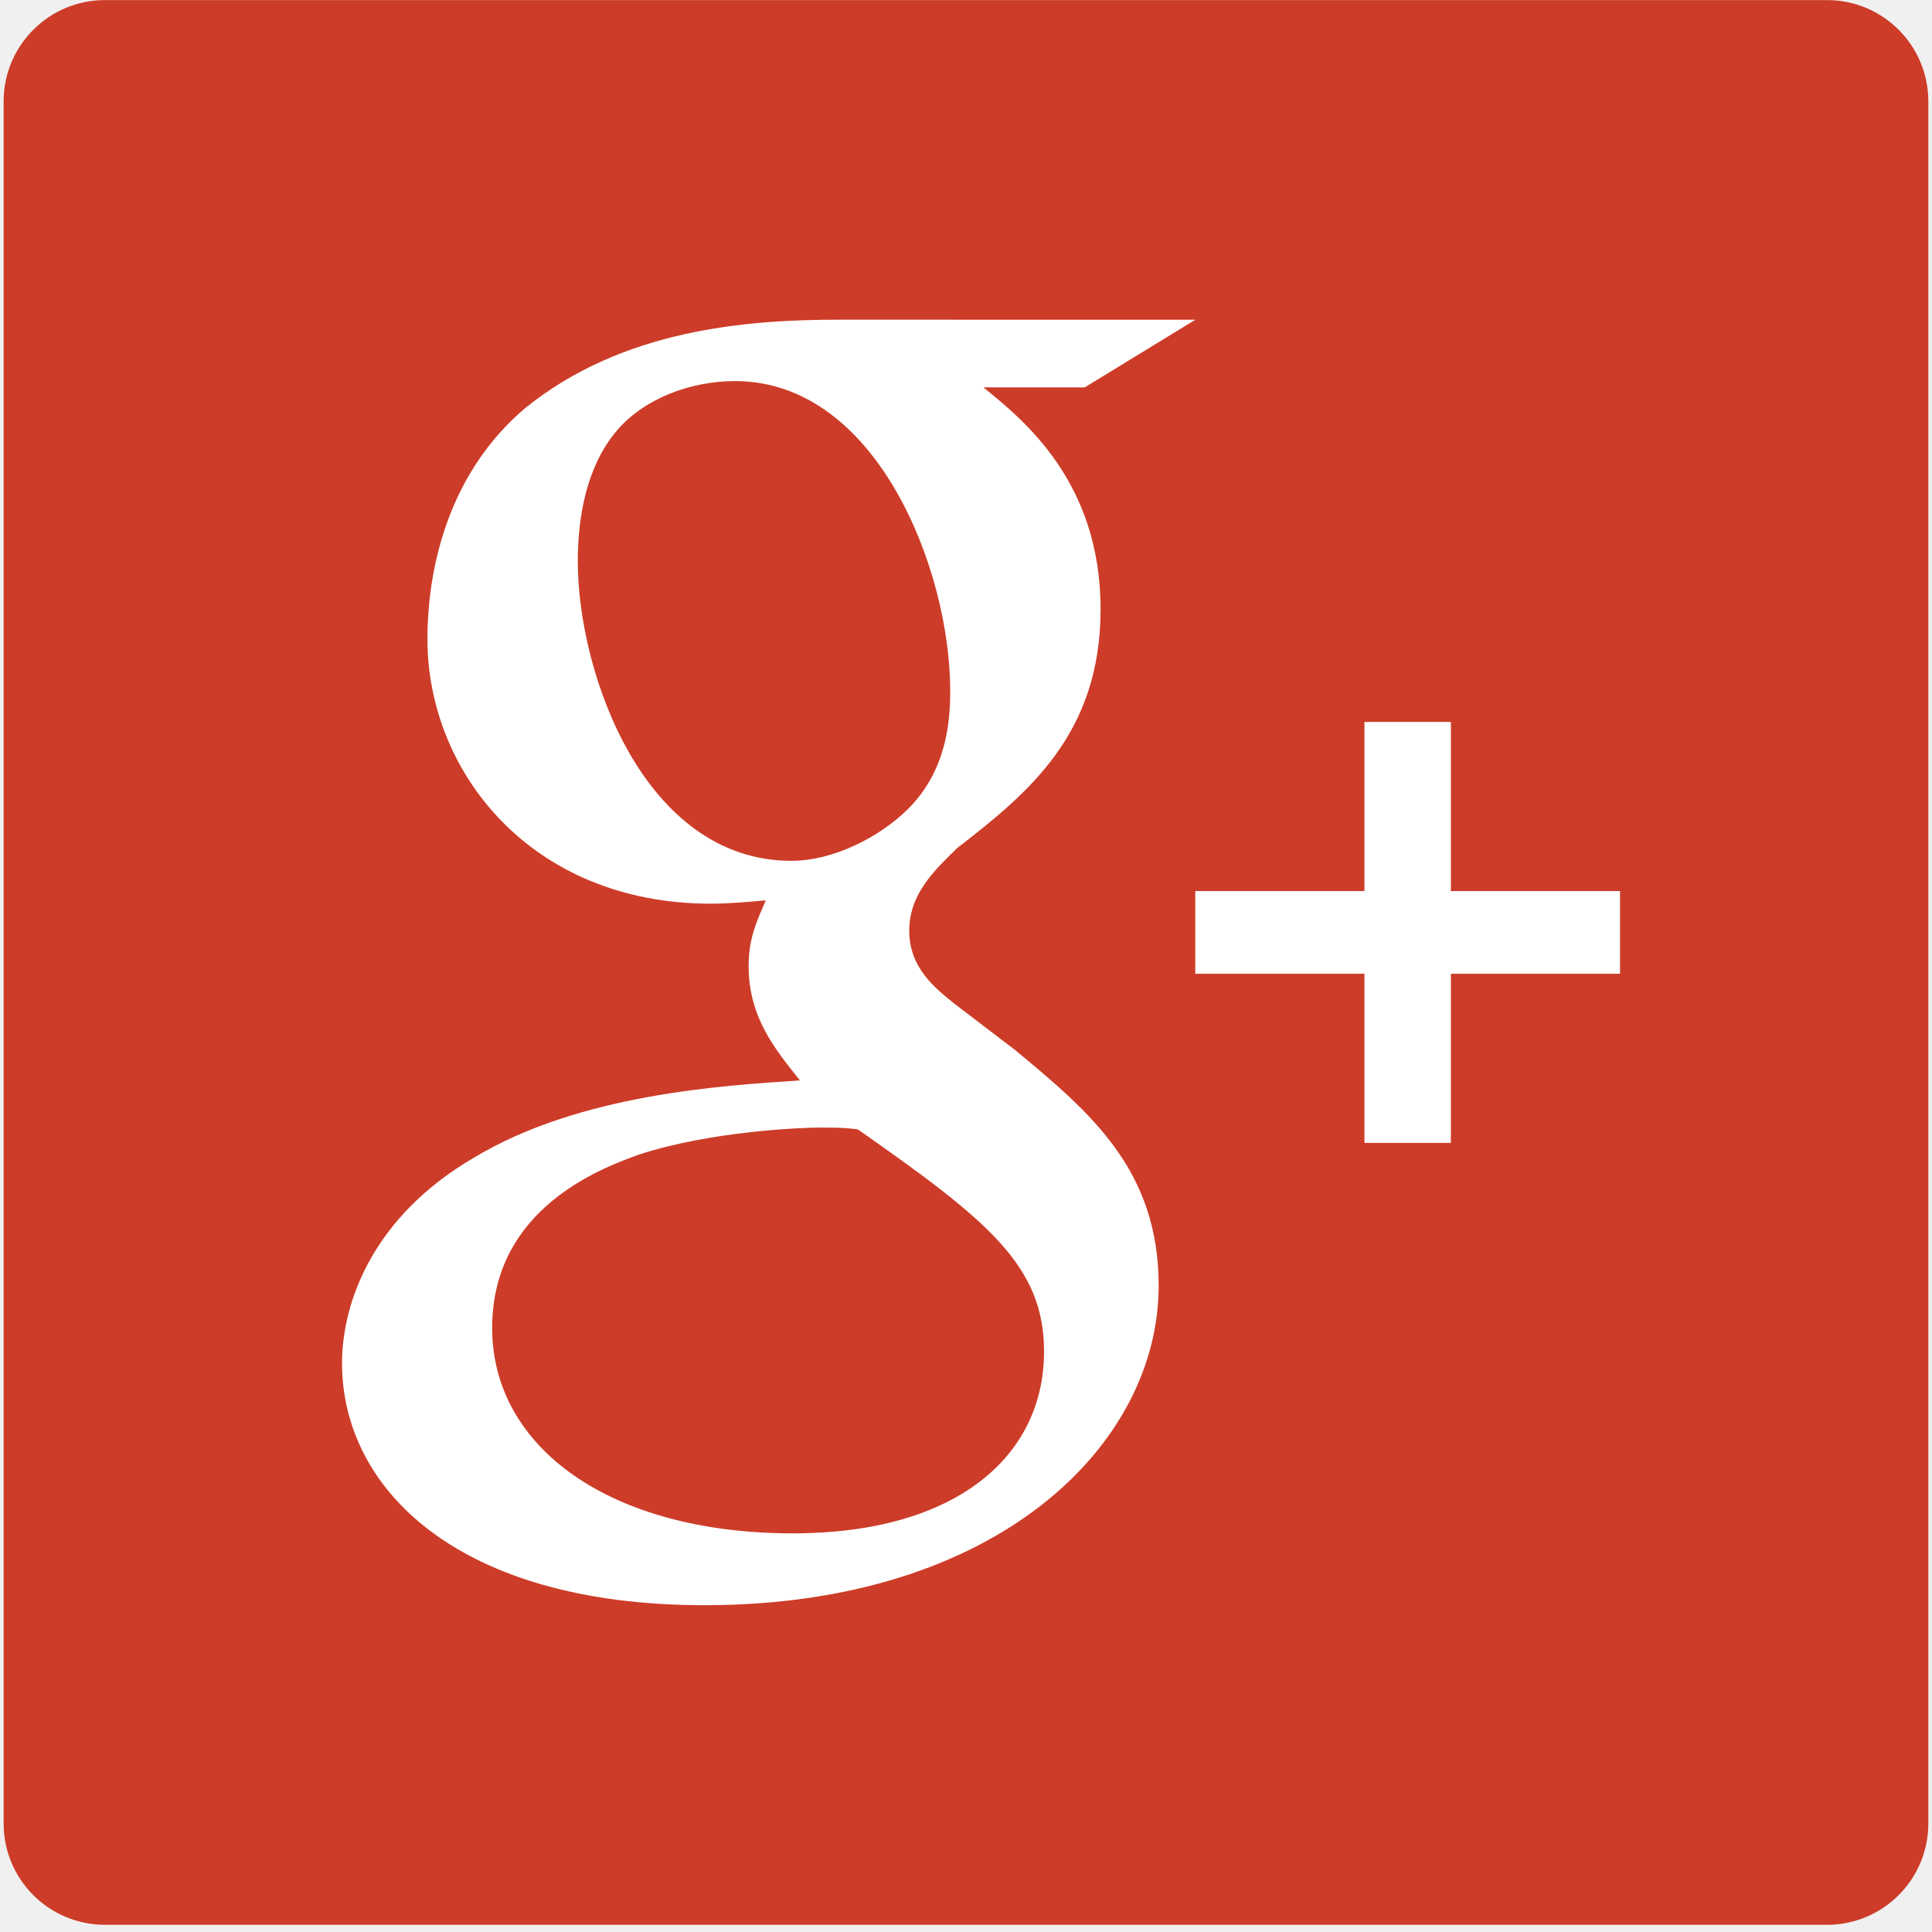
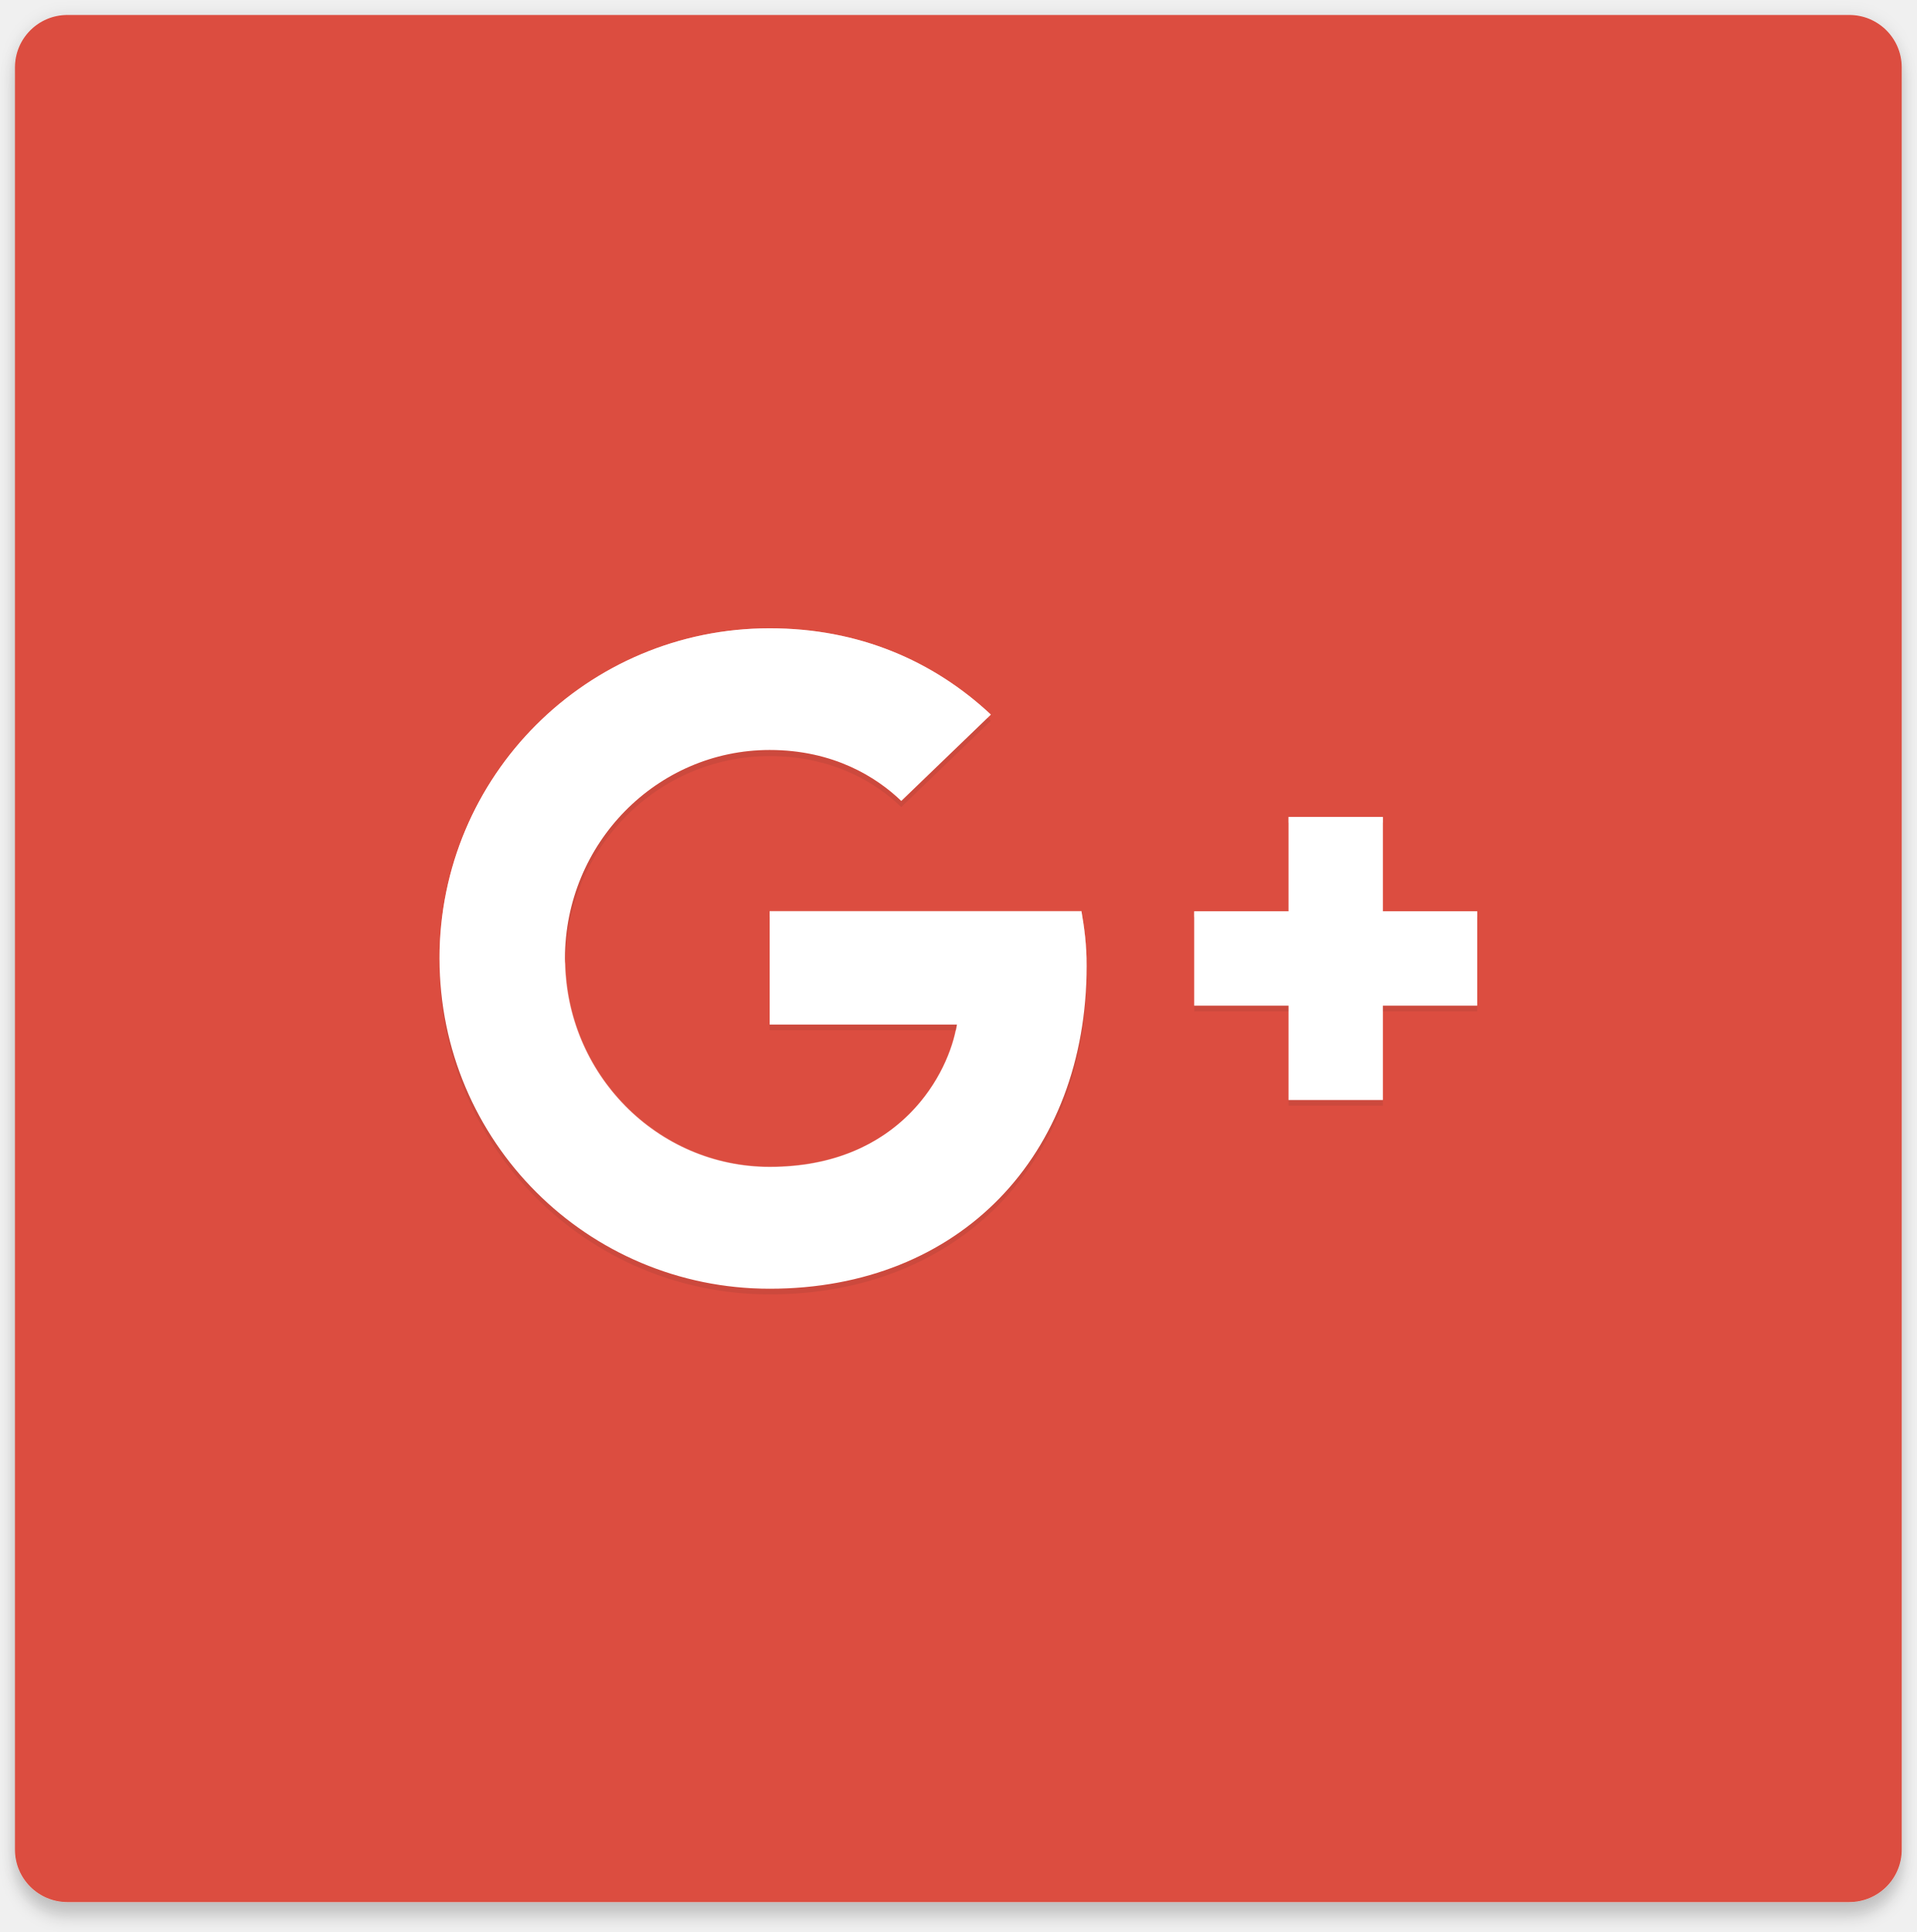
- <svg xmlns="http://www.w3.org/2000/svg" width="256px" height="256px" viewBox="0 0 256 256" version="1.1" preserveAspectRatio="xMidYMid">
-   <g>
-     <path d="M13.905,0.012 L242.09,0.012 C249.504,0.012 255.514,6.022 255.514,13.437 L255.514,241.621 C255.514,249.036 249.504,255.046 242.09,255.046 L13.905,255.046 C6.49,255.046 0.48,249.036 0.48,241.621 L0.48,13.437 C0.48,6.022 6.49,0.012 13.905,0.012" fill="#CD3C28" />
-     <path d="M143.73,51.332 L130.312,51.332 C135.516,55.57 145.831,63.757 145.831,80.718 C145.831,97.216 136.324,105.035 126.817,112.385 C123.873,115.281 120.478,118.413 120.478,123.323 C120.478,128.222 123.873,130.899 126.36,132.914 L134.521,139.145 C144.478,147.403 153.529,154.991 153.529,170.385 C153.529,191.349 132.279,212.698 93.346,212.698 C60.515,212.698 45.321,197.151 45.321,180.638 C45.321,172.603 49.385,161.24 62.757,153.423 C76.78,144.951 95.808,143.84 105.992,143.16 C102.817,139.145 99.197,134.911 99.197,128.002 C99.197,124.212 100.336,121.977 101.464,119.303 C98.964,119.522 96.484,119.744 94.217,119.744 C70.223,119.744 56.638,102.118 56.638,84.734 C56.638,74.474 59.83,62.353 69.556,54.106 C82.464,43.623 98.958,42.36 111.19,42.36 L158.387,42.369 L143.73,51.332 L143.73,51.332 Z M84.68,152.987 C79.7,154.771 65.214,160.119 65.214,175.958 C65.214,191.797 80.84,203.177 105.06,203.177 C126.787,203.177 138.342,192.898 138.342,179.089 C138.342,167.694 130.871,161.691 113.652,149.64 C111.849,149.411 110.716,149.411 108.461,149.411 C106.419,149.411 94.188,149.862 84.68,152.987 L84.68,152.987 Z M97.393,50.495 C91.499,50.495 85.167,52.835 81.535,57.299 C77.689,61.986 76.561,68.559 76.561,74.365 C76.561,89.303 85.392,114.064 104.864,114.064 C110.52,114.064 116.621,110.832 120.254,107.26 C125.458,102.118 125.909,95.551 125.909,91.536 C125.909,75.476 116.176,50.495 97.393,50.495 L97.393,50.495 Z" fill="#FFFFFF" />
-     <path d="M192.25,95.659 L180.794,95.659 L180.794,118.071 L158.381,118.071 L158.381,129.028 L180.794,129.028 L180.794,151.44 L192.25,151.44 L192.25,129.028 L214.661,129.028 L214.661,118.071 L192.25,118.071 L192.25,95.659" fill="#FFFFFF" />
+ <svg xmlns="http://www.w3.org/2000/svg" width="256px" height="258px" viewBox="0 0 256 258" version="1.1" preserveAspectRatio="xMidYMid">
+   <defs>
+     <filter x="-50%" y="-50%" width="200%" height="200%" filterUnits="objectBoundingBox" id="filter-1">
+       <feOffset dx="0" dy="2" in="SourceAlpha" result="shadowOffsetOuter1" />
+       <feGaussianBlur stdDeviation="1" in="shadowOffsetOuter1" result="shadowBlurOuter1" />
+       <feColorMatrix values="0 0 0 0 0   0 0 0 0 0   0 0 0 0 0  0 0 0 0.168 0" in="shadowBlurOuter1" type="matrix" result="shadowMatrixOuter1" />
+       <feOffset dx="0" dy="0" in="SourceAlpha" result="shadowOffsetOuter2" />
+       <feGaussianBlur stdDeviation="1" in="shadowOffsetOuter2" result="shadowBlurOuter2" />
+       <feColorMatrix values="0 0 0 0 0   0 0 0 0 0   0 0 0 0 0  0 0 0 0.084 0" in="shadowBlurOuter2" type="matrix" result="shadowMatrixOuter2" />
+       <feMerge>
+         <feMergeNode in="shadowMatrixOuter1" />
+         <feMergeNode in="shadowMatrixOuter2" />
+         <feMergeNode in="SourceGraphic" />
+       </feMerge>
+     </filter>
+   </defs>
+   <g fill="none" transform="translate(2, 2)">
+     <rect fill="#DC4E41" filter="url(#filter-1)" x="0" y="0" width="252" height="252" rx="7" />
+     <path d="M100.8,119.7 L100.8,134.82 L125.811,134.82 C124.803,141.309 118.251,153.846 100.8,153.846 C85.743,153.846 73.458,141.372 73.458,126 C73.458,110.628 85.743,98.154 100.8,98.154 C109.368,98.154 115.101,101.808 118.377,104.958 L130.347,93.429 C122.661,86.247 112.707,81.9 100.8,81.9 C76.419,81.9 56.7,101.619 56.7,126 C56.7,150.381 76.419,170.1 100.8,170.1 C126.252,170.1 143.136,152.208 143.136,127.008 C143.136,124.11 142.821,121.905 142.443,119.7 L100.8,119.7 L100.8,119.7 Z" fill="#FFFFFF" />
+     <path d="M100.8,120.456 L142.443,120.456 C142.884,122.535 143.136,124.74 143.136,127.386 L143.136,126.945 C143.136,124.047 142.821,121.842 142.443,119.637 L100.8,119.637 L100.8,120.456 L100.8,120.456 Z M100.8,82.656 C112.455,82.656 122.283,86.877 129.843,93.807 L130.284,93.366 C122.661,86.247 112.707,81.9 100.8,81.9 C76.419,81.9 56.7,101.619 56.7,126 L56.7,126.378 C56.952,102.249 76.608,82.656 100.8,82.656 L100.8,82.656 Z M100.8,154.602 C118.251,154.602 124.803,142.128 125.811,135.576 L125.622,135.576 C124.236,142.254 117.621,153.783 100.8,153.783 C85.869,153.783 73.71,141.498 73.521,126.378 C73.521,126.504 73.458,126.63 73.458,126.756 C73.458,142.128 85.743,154.602 100.8,154.602 L100.8,154.602 Z" opacity="0.4" fill="#FFFFFF" />
+     <path d="M100.8,98.154 C85.743,98.154 73.458,110.628 73.458,126 C73.458,126.126 73.521,126.252 73.521,126.378 C73.71,111.195 85.869,98.973 100.8,98.973 C109.368,98.973 115.101,102.627 118.377,105.777 L130.347,94.248 C130.221,94.122 130.032,93.996 129.906,93.87 L118.377,105.021 C115.101,101.871 109.368,98.154 100.8,98.154 L100.8,98.154 Z M100.8,134.82 L100.8,135.576 L125.622,135.576 C125.685,135.324 125.748,135.009 125.811,134.82 L100.8,134.82 L100.8,134.82 Z" opacity="0.1" fill="#3E2723" />
+     <path d="M100.8,170.1 C76.608,170.1 56.952,150.57 56.7,126.378 L56.7,126.756 C56.7,151.137 76.419,170.856 100.8,170.856 C126.252,170.856 143.136,152.964 143.136,127.764 L143.136,127.386 C142.947,152.397 126.126,170.1 100.8,170.1 L100.8,170.1 Z" opacity="0.1" fill="#3E2723" />
+     <path d="M195.3,119.7 L182.7,119.7 L182.7,107.1 L170.1,107.1 L170.1,119.7 L157.5,119.7 L157.5,132.3 L170.1,132.3 L170.1,144.9 L182.7,144.9 L182.7,132.3 L195.3,132.3" fill="#FFFFFF" />
+     <path d="M182.7,119.7 L195.3,119.7 L195.3,120.456 L182.7,120.456 L182.7,119.7 Z M170.1,107.1 L182.7,107.1 L182.7,107.856 L170.1,107.856 L170.1,107.1 Z M157.5,119.7 L170.1,119.7 L170.1,120.456 L157.5,120.456 L157.5,119.7 Z" opacity="0.4" fill="#FFFFFF" />
+     <path d="M157.5,132.3 L170.1,132.3 L170.1,133.056 L157.5,133.056 L157.5,132.3 Z M182.7,132.3 L195.3,132.3 L195.3,133.056 L182.7,133.056 L182.7,132.3 Z M170.1,144.9 L182.7,144.9 L182.7,145.656 L170.1,145.656 L170.1,144.9 Z" opacity="0.1" fill="#3E2723" />
+     <path d="M25.2,25.2 L226.8,25.2 L226.8,226.8 L25.2,226.8 L25.2,25.2 Z" />
  </g>
</svg>
